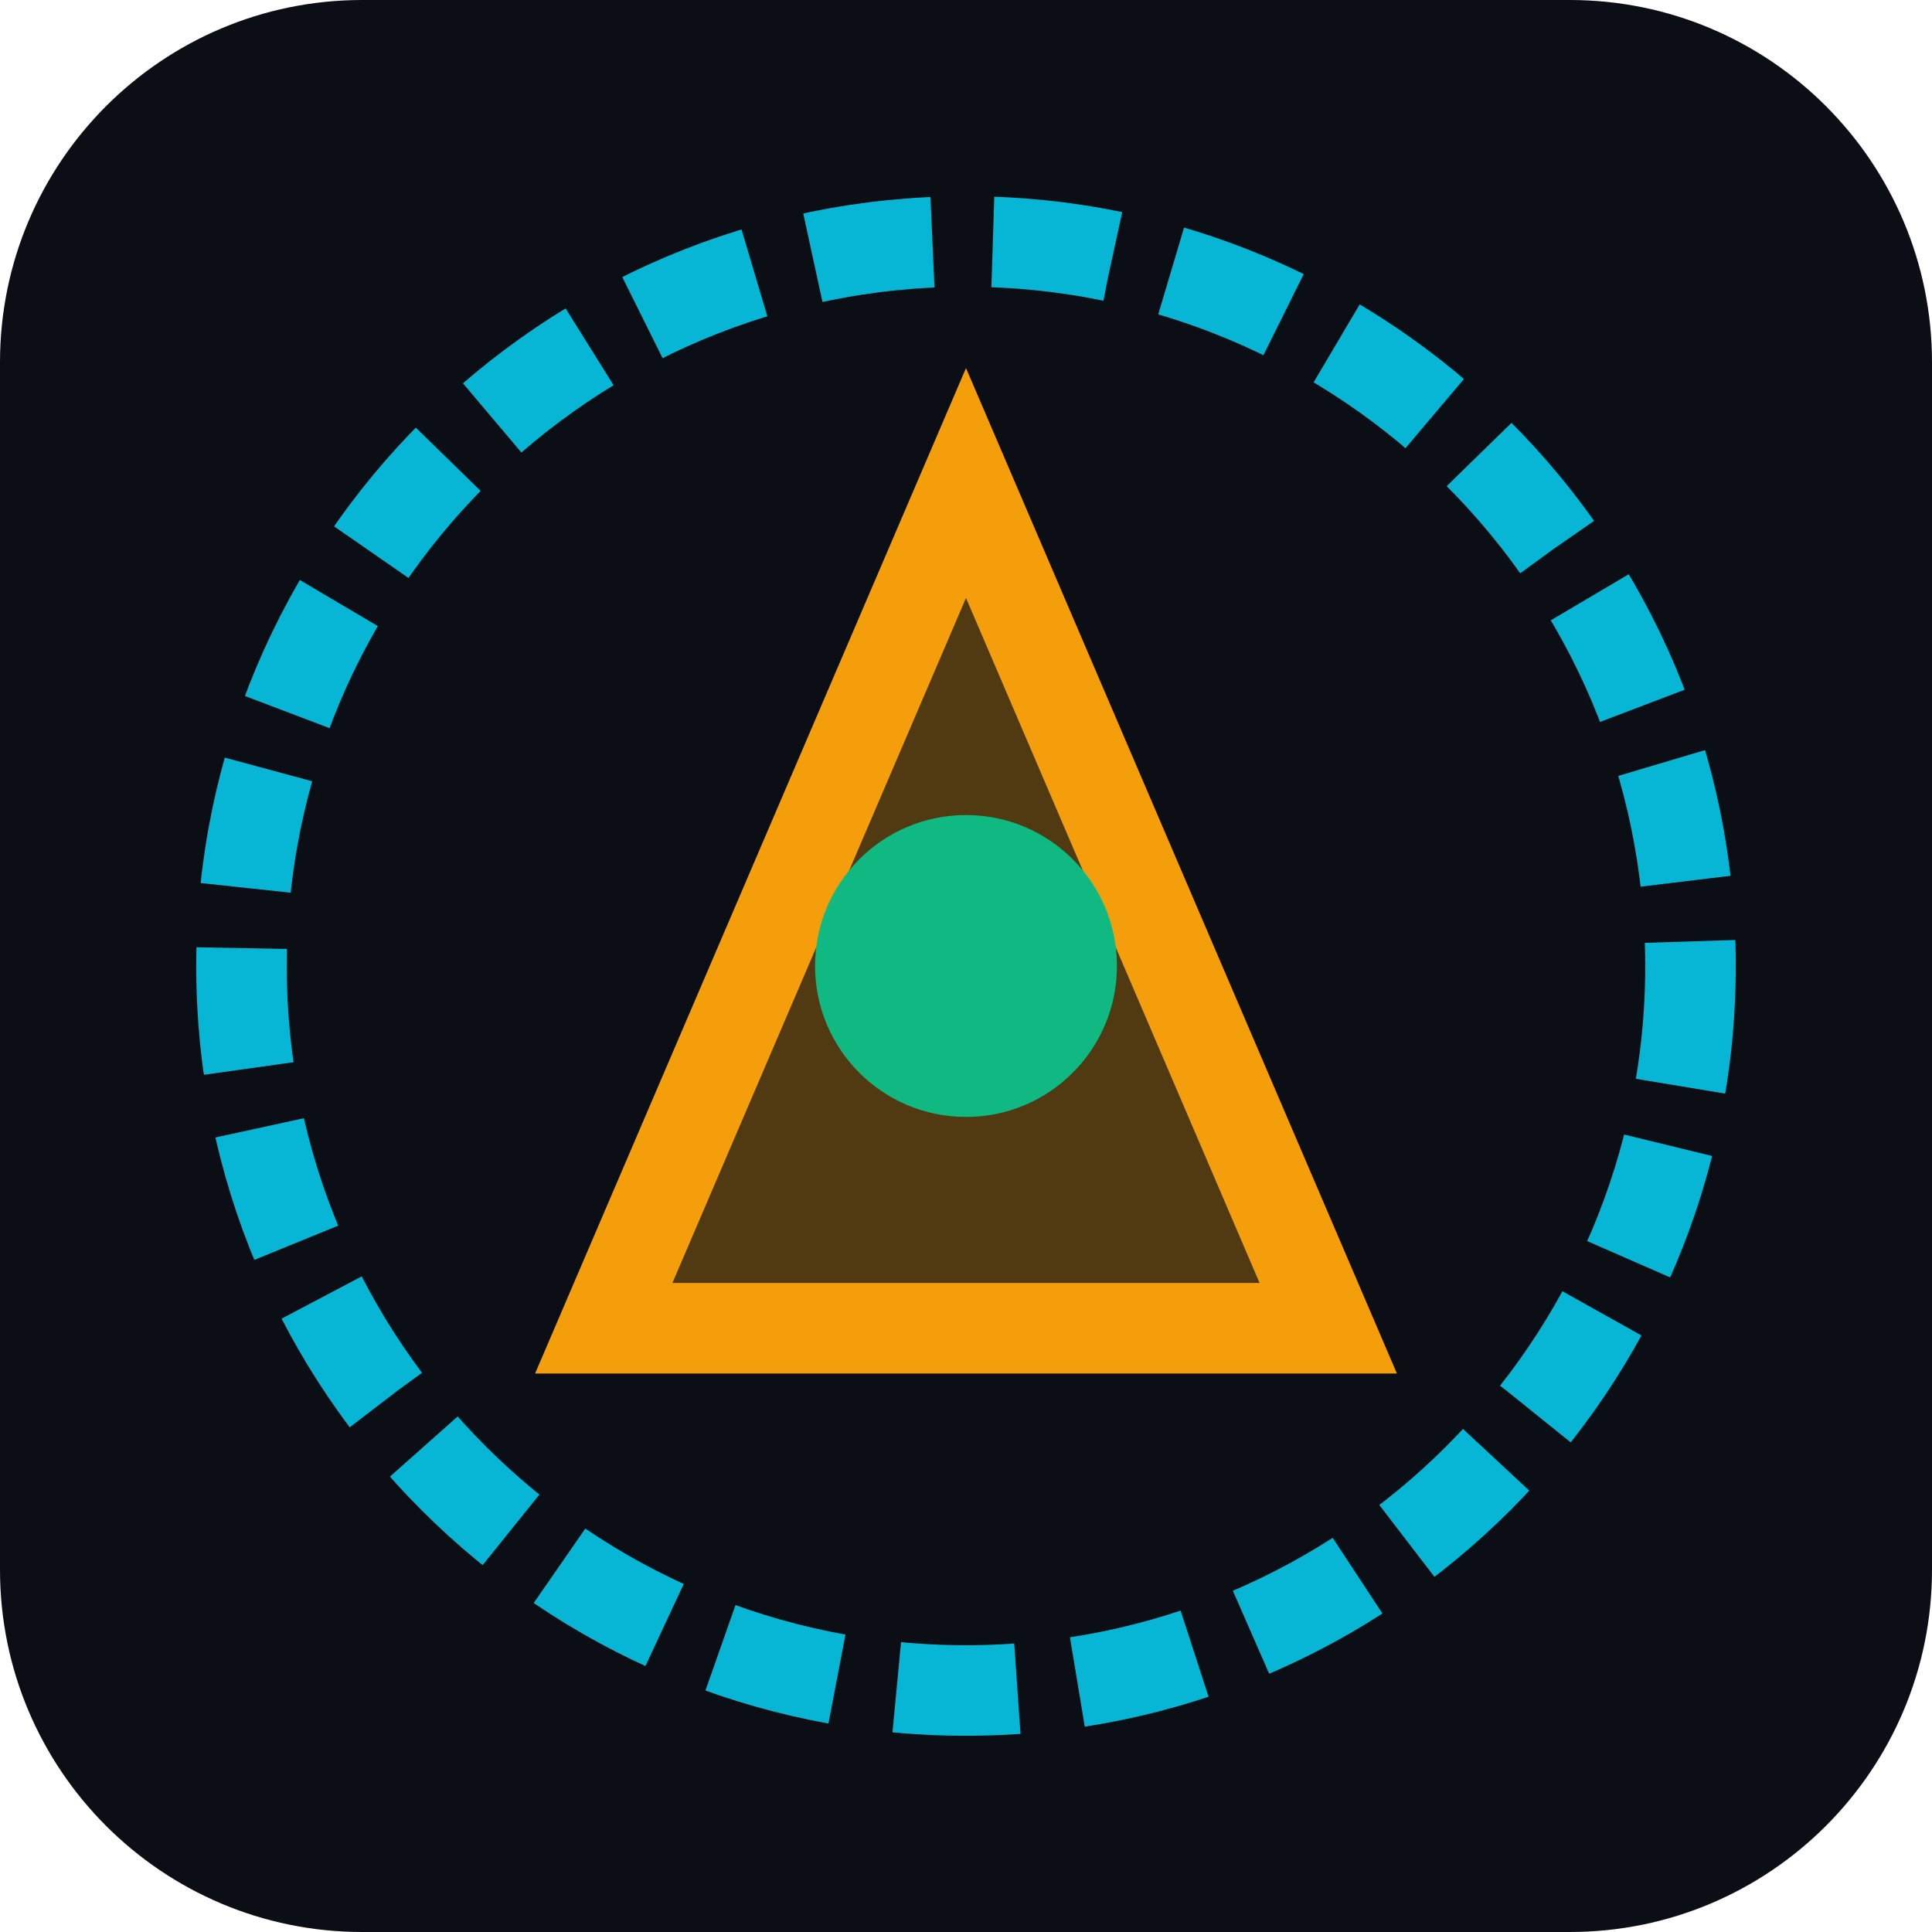
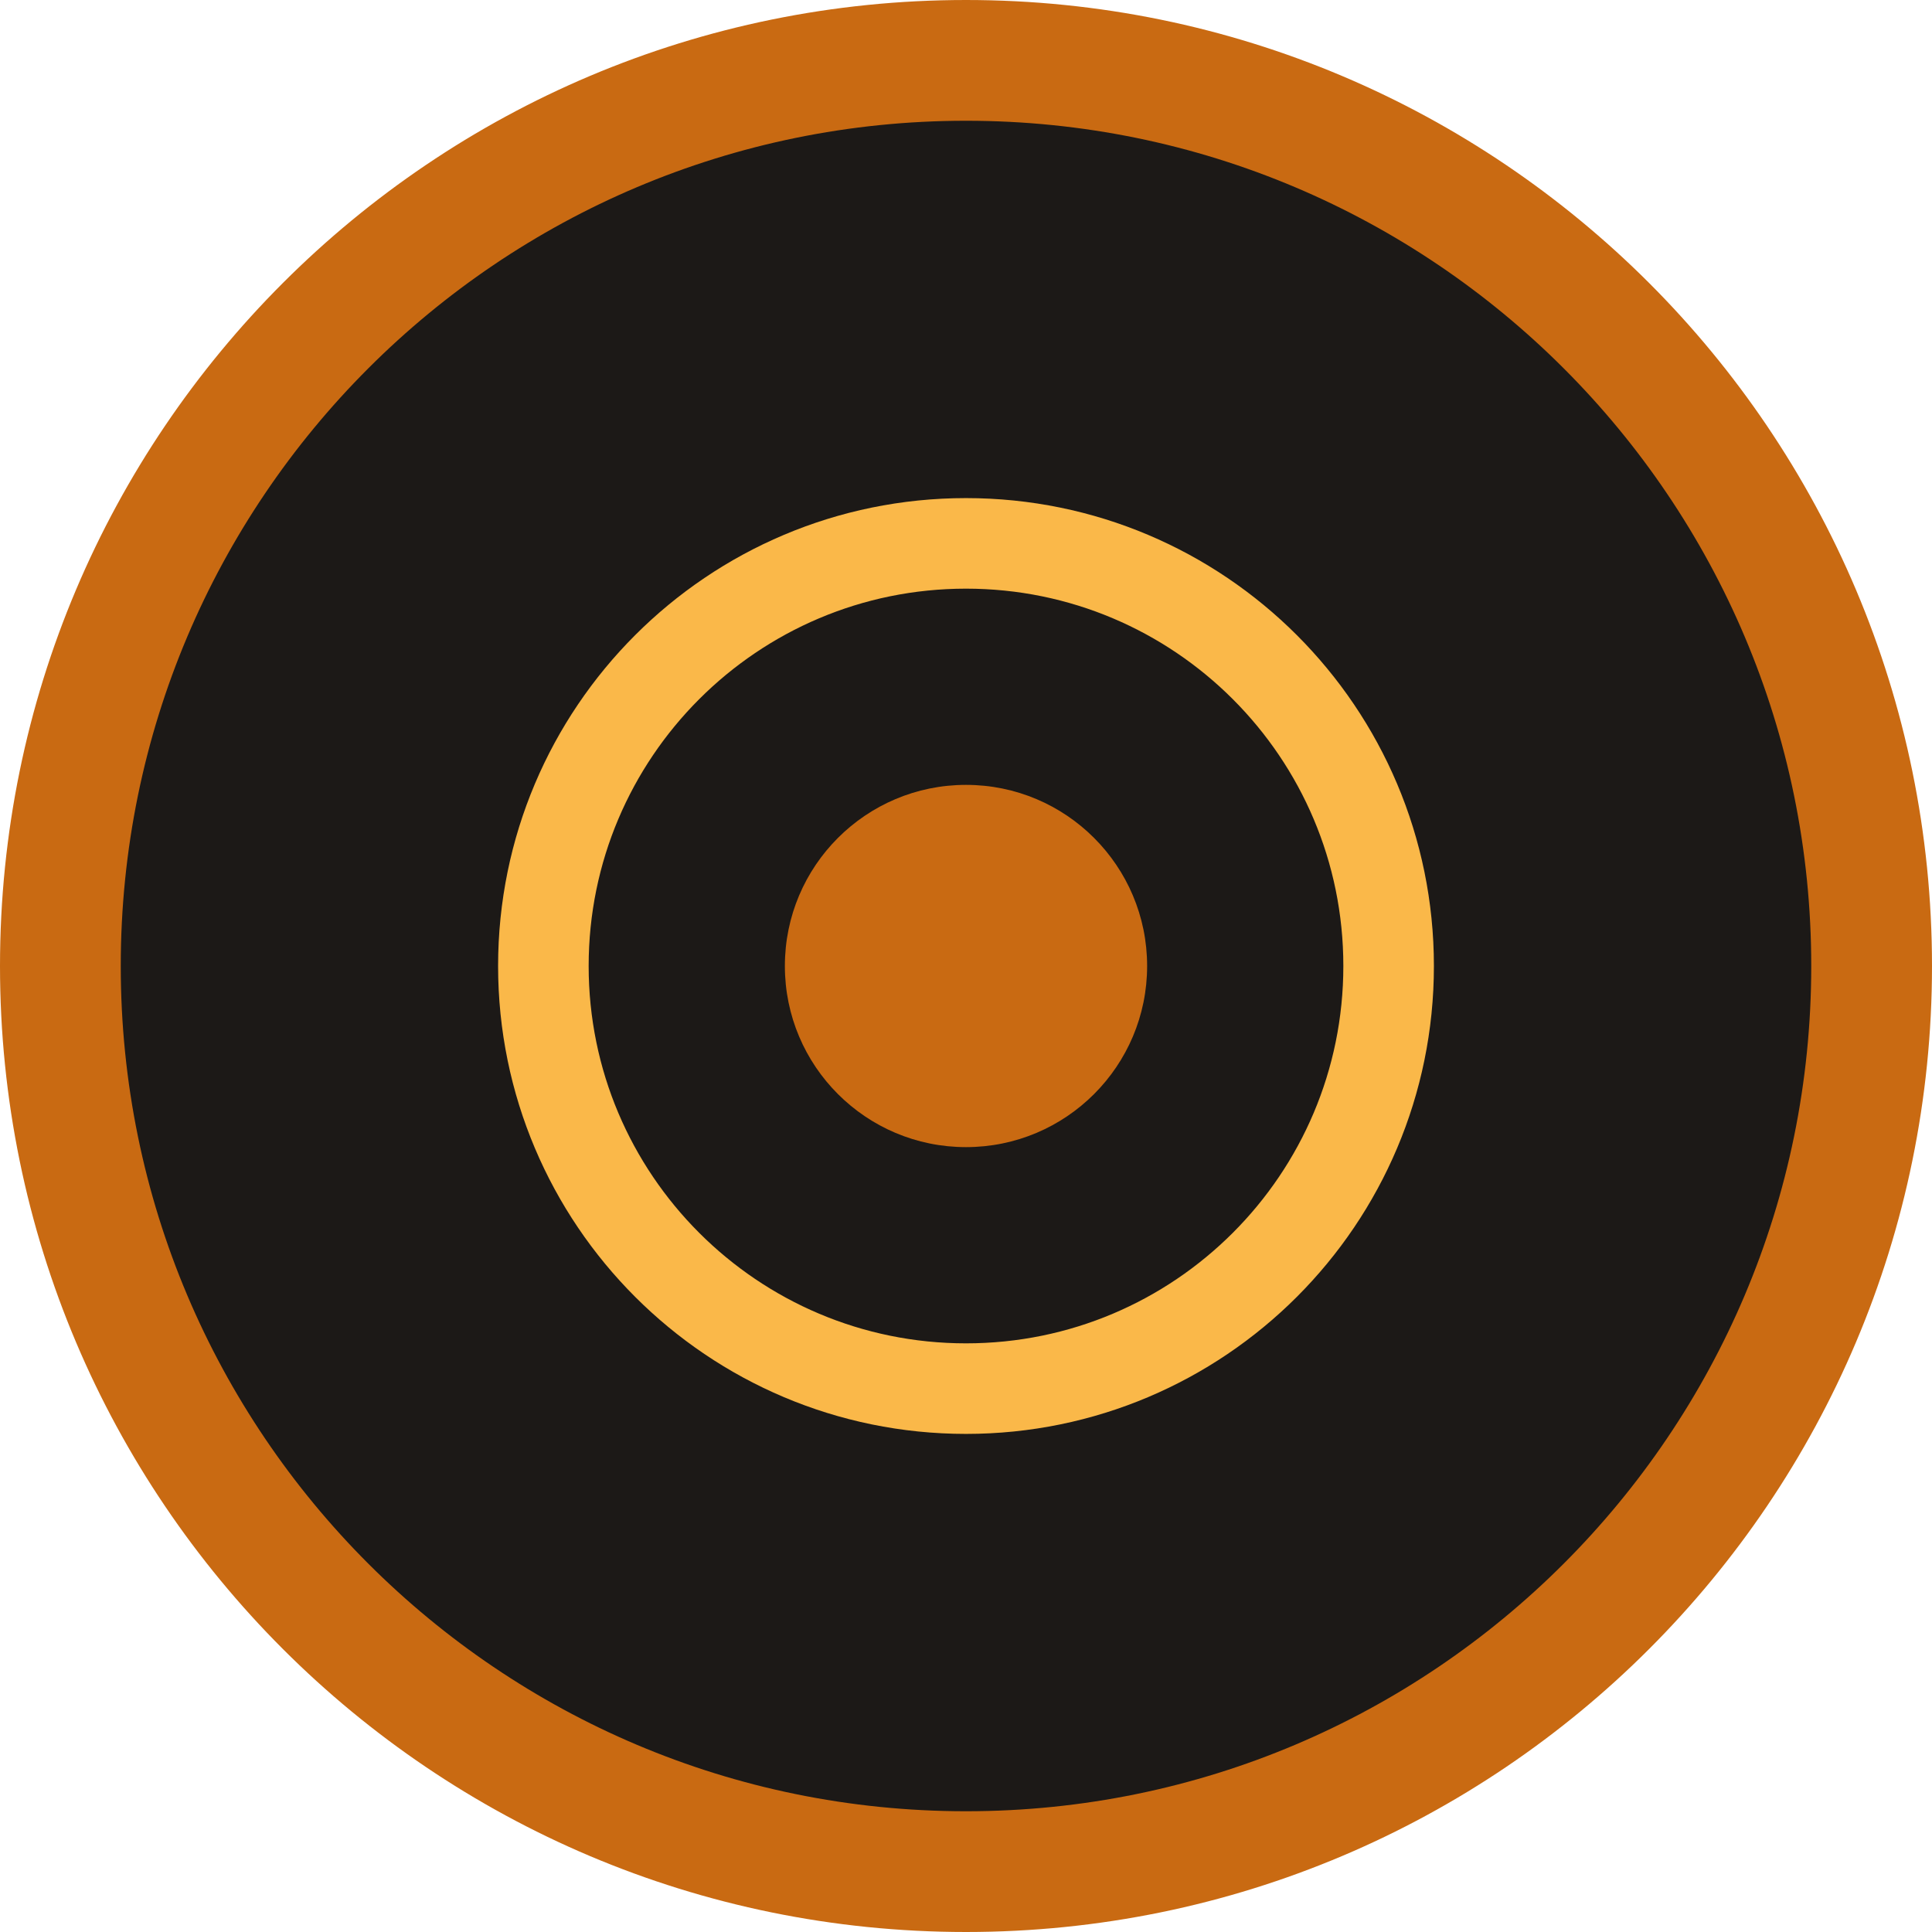
- <svg xmlns="http://www.w3.org/2000/svg" viewBox="0 0 64 64" fill="none">
-   <rect width="64" height="64" rx="12" fill="#0b0e14" />
-   <circle cx="32" cy="32" r="24" stroke="#06b6d4" stroke-width="3" stroke-dasharray="4 2" />
-   <polygon points="32,16 44,44 20,44" stroke="#f59e0b" stroke-width="3" fill="#f59e0b" fill-opacity="0.3" />
-   <circle cx="32" cy="32" r="5" fill="#10b981" />
+ <svg xmlns="http://www.w3.org/2000/svg" viewBox="0 0 32 32">
+   <circle cx="16" cy="16" r="15" fill="#1c1917" stroke="#c96a12" stroke-width="2" />
+   <circle cx="16" cy="16" r="7" fill="none" stroke="#fab849" stroke-width="1.5" />
+   <circle cx="16" cy="16" r="3" fill="#c96a12" />
</svg>
